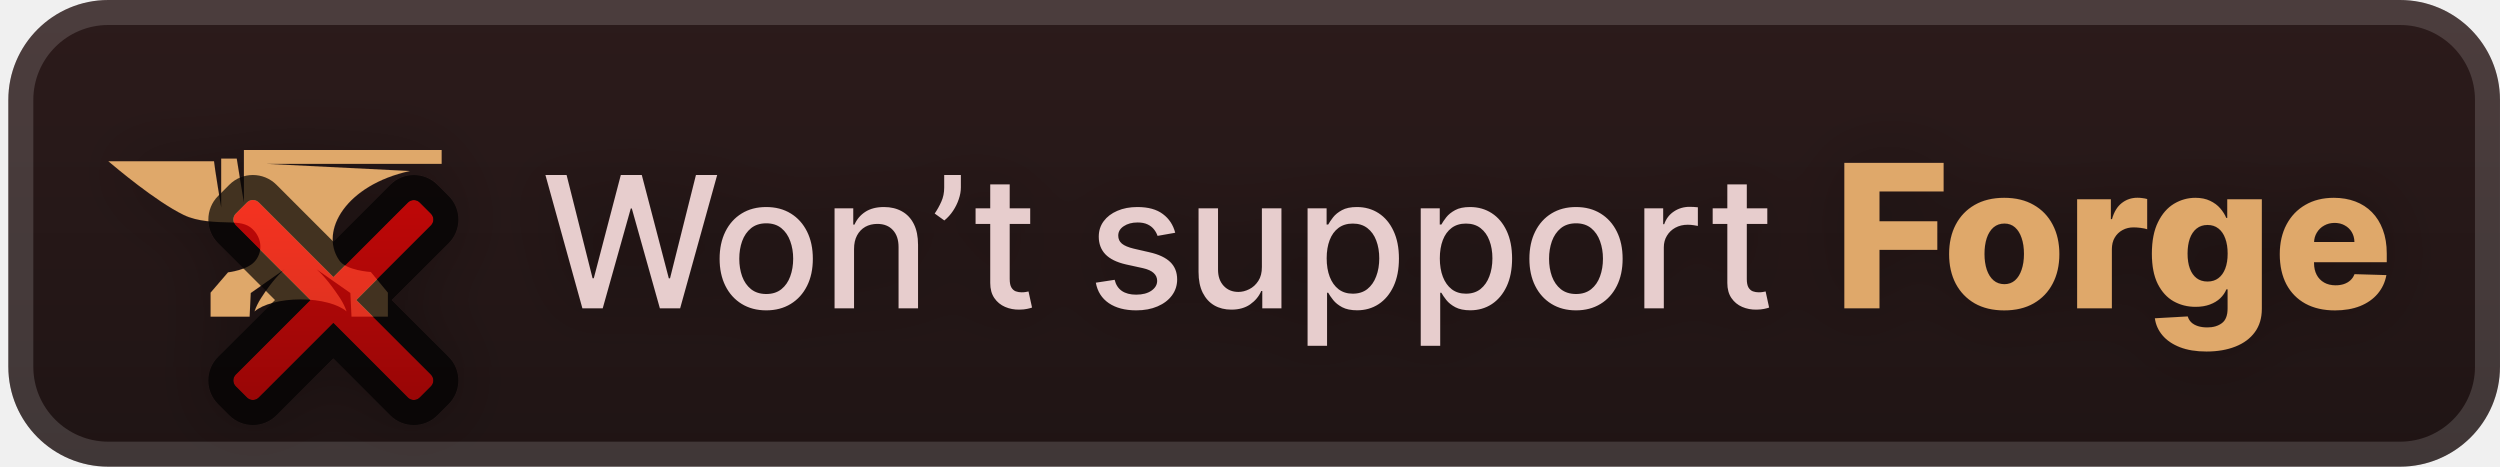
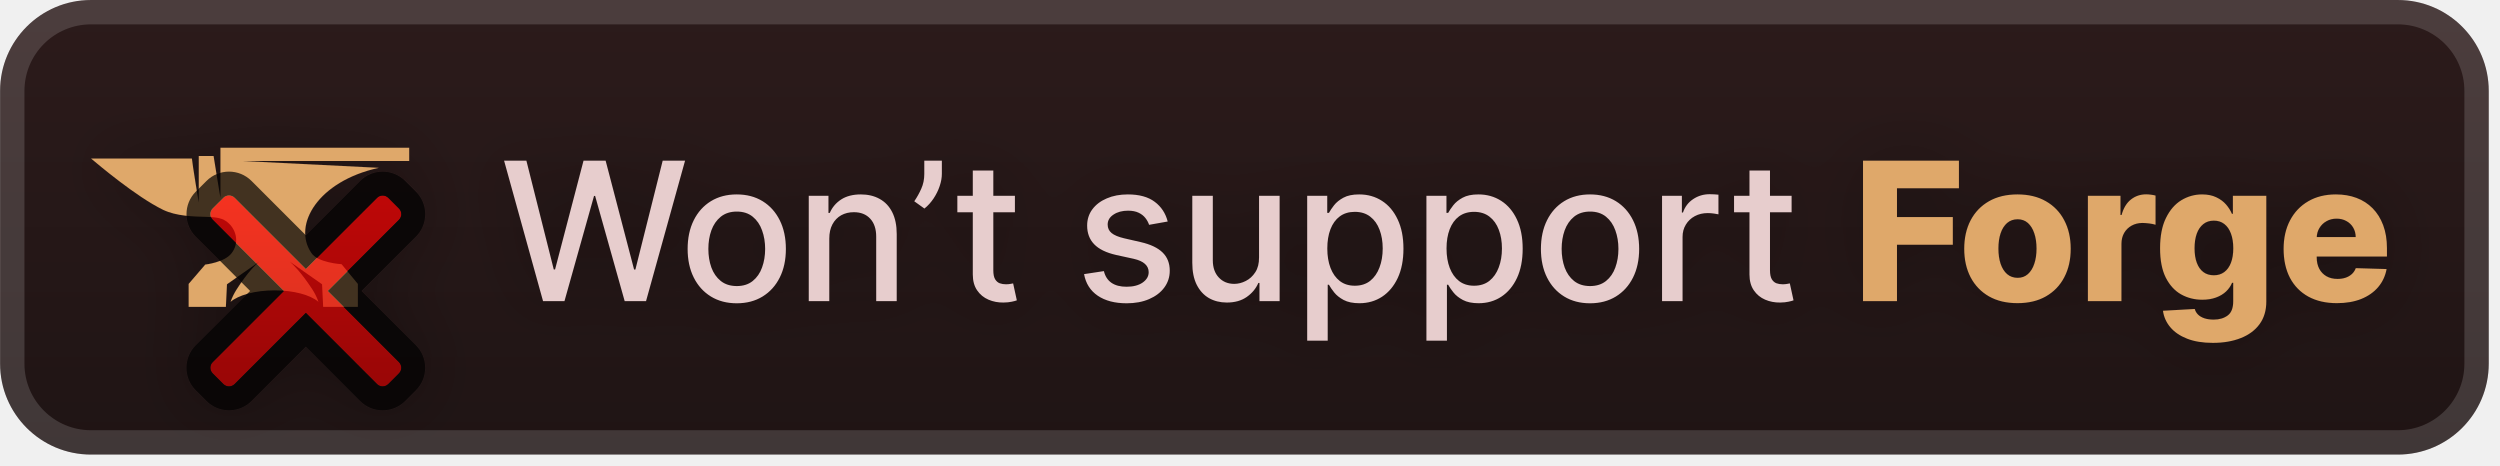
- <svg xmlns="http://www.w3.org/2000/svg" width="150" height="28" viewBox="0 0 150 28" fill="none">
+ <svg xmlns="http://www.w3.org/2000/svg" width="220" height="41" viewBox="0 0 220 41" fill="none">
  <g clip-path="url(#clip0_28_3088)">
-     <rect x="0.499" y="-3.8147e-06" width="149.5" height="28" rx="6" fill="url(#paint0_linear_28_3088)" />
+     <rect x="0.008" y="0.001" width="219.001" height="40.001" rx="8" fill="url(#paint0_linear_28_3088)" />
    <g filter="url(#filter0_d_28_3088)">
-       <path d="M24.59 10.261L15.999 9.833H26.499V9H14.635V10.757V12.153C14.635 12.176 14.294 10.104 14.204 9.518H13.272V11.05V12.446C13.272 12.469 12.863 9.991 12.84 9.676C10.476 9.676 6.499 9.676 6.499 9.676C6.931 10.036 9.317 12.063 11.022 12.896C11.863 13.302 12.908 13.324 13.84 13.347C14.317 13.369 14.794 13.392 15.158 13.752C15.681 14.248 15.794 15.036 15.34 15.622C14.908 16.207 13.681 16.342 13.681 16.342L12.635 17.559V19H14.976L15.044 17.581L17.067 16.162C16.863 16.342 16.363 16.793 15.658 17.896C15.499 18.144 15.363 18.414 15.272 18.685C15.772 18.257 16.817 17.964 18.044 17.964C19.249 17.964 20.294 18.257 20.794 18.685C20.704 18.414 20.567 18.144 20.408 17.896C19.681 16.793 19.204 16.342 18.999 16.162L21.022 17.581L21.09 19H23.272V17.559L22.249 16.32C22.249 16.32 20.726 16.23 20.34 15.599C19.158 13.842 20.772 11.095 24.59 10.261Z" fill="#DFA86A" />
+       <path d="M33.337 14.768L21.309 14.168H36.01V13.002H19.4V15.461V17.416C19.4 17.448 18.922 14.547 18.795 13.727H17.491V15.871V17.826C17.491 17.858 16.918 14.389 16.886 13.948C13.577 13.948 8.008 13.948 8.008 13.948C8.613 14.452 11.954 17.29 14.34 18.457C15.518 19.024 16.982 19.056 18.286 19.088C18.954 19.119 19.622 19.151 20.132 19.655C20.863 20.349 21.023 21.453 20.386 22.272C19.782 23.092 18.063 23.282 18.063 23.282L16.6 24.984V27.002H19.877L19.973 25.016L22.805 23.029C22.518 23.282 21.818 23.912 20.832 25.457C20.609 25.804 20.418 26.183 20.291 26.561C20.991 25.962 22.454 25.552 24.173 25.552C25.859 25.552 27.323 25.962 28.023 26.561C27.896 26.183 27.705 25.804 27.482 25.457C26.464 23.912 25.796 23.282 25.509 23.029L28.341 25.016L28.437 27.002H31.491V24.984L30.059 23.25C30.059 23.25 27.927 23.124 27.387 22.241C25.732 19.781 27.991 15.934 33.337 14.768Z" fill="#DFA86A" />
      <g opacity="0.7">
-         <mask id="path-4-outside-1_28_3088" maskUnits="userSpaceOnUse" x="12" y="10" width="16" height="16" fill="black">
-           <rect fill="white" x="12" y="10" width="16" height="16" />
-           <path fill-rule="evenodd" clip-rule="evenodd" d="M15.527 12.146C15.331 11.951 15.015 11.951 14.819 12.146L14.147 12.819C13.952 13.014 13.952 13.331 14.147 13.526L18.622 18.001L14.146 22.475C13.951 22.67 13.951 22.987 14.146 23.182L14.819 23.854C15.014 24.05 15.331 24.05 15.526 23.854L20.002 19.381L24.475 23.855C24.67 24.05 24.987 24.05 25.182 23.855L25.855 23.182C26.05 22.987 26.05 22.67 25.855 22.475L21.381 18.002L25.856 13.528C26.052 13.333 26.052 13.016 25.856 12.821L25.184 12.149C24.989 11.954 24.672 11.954 24.477 12.149L20.002 16.622L15.527 12.146Z" />
+         <mask id="path-4-outside-1_28_3088" maskUnits="userSpaceOnUse" x="15.511" y="14.202" width="22" height="22" fill="black">
+           <rect fill="white" x="15.511" y="14.202" width="22" height="22" />
+           <path fill-rule="evenodd" clip-rule="evenodd" d="M20.648 17.407C20.375 17.134 19.932 17.134 19.659 17.407L18.717 18.348C18.444 18.622 18.444 19.065 18.717 19.338L24.983 25.604L18.716 31.868C18.443 32.141 18.443 32.584 18.716 32.858L19.658 33.799C19.931 34.072 20.375 34.072 20.648 33.799L26.914 27.535L33.177 33.799C33.451 34.073 33.894 34.073 34.167 33.799L35.108 32.858C35.382 32.584 35.382 32.141 35.108 31.868L28.846 25.605L35.111 19.341C35.385 19.068 35.385 18.625 35.111 18.351L34.17 17.41C33.896 17.137 33.453 17.137 33.179 17.41L26.914 23.673L20.648 17.407Z" />
        </mask>
-         <path fill-rule="evenodd" clip-rule="evenodd" d="M15.527 12.146C15.331 11.951 15.015 11.951 14.819 12.146L14.147 12.819C13.952 13.014 13.952 13.331 14.147 13.526L18.622 18.001L14.146 22.475C13.951 22.67 13.951 22.987 14.146 23.182L14.819 23.854C15.014 24.05 15.331 24.05 15.526 23.854L20.002 19.381L24.475 23.855C24.67 24.05 24.987 24.05 25.182 23.855L25.855 23.182C26.05 22.987 26.05 22.67 25.855 22.475L21.381 18.002L25.856 13.528C26.052 13.333 26.052 13.016 25.856 12.821L25.184 12.149C24.989 11.954 24.672 11.954 24.477 12.149L20.002 16.622L15.527 12.146Z" fill="url(#paint1_linear_28_3088)" />
-         <path d="M14.819 12.146L15.88 13.207L15.88 13.207L14.819 12.146ZM15.527 12.146L14.466 13.207L14.466 13.207L15.527 12.146ZM14.147 12.819L13.086 11.758L13.086 11.758L14.147 12.819ZM14.147 13.526L13.086 14.587L13.086 14.587L14.147 13.526ZM18.622 18.001L19.683 19.062L20.744 18.001L19.683 16.941L18.622 18.001ZM14.146 22.475L13.086 21.414L13.086 21.414L14.146 22.475ZM14.146 23.182L13.086 24.243L13.086 24.243L14.146 23.182ZM14.819 23.854L15.879 22.794L15.879 22.794L14.819 23.854ZM15.526 23.854L14.466 22.794L14.466 22.794L15.526 23.854ZM20.002 19.381L21.062 18.32L20.002 17.259L18.941 18.32L20.002 19.381ZM24.475 23.855L23.414 24.915L23.414 24.915L24.475 23.855ZM25.182 23.855L24.122 22.794L24.122 22.794L25.182 23.855ZM25.855 23.182L24.794 22.122L24.794 22.122L25.855 23.182ZM25.855 22.475L26.915 21.415L26.915 21.415L25.855 22.475ZM21.381 18.002L20.321 16.941L19.26 18.001L20.32 19.062L21.381 18.002ZM25.856 13.528L24.796 12.467L24.796 12.467L25.856 13.528ZM25.856 12.821L24.796 13.882L24.796 13.882L25.856 12.821ZM25.184 12.149L26.244 11.088L26.244 11.088L25.184 12.149ZM24.477 12.149L23.416 11.088L23.416 11.088L24.477 12.149ZM20.002 16.622L18.941 17.683L20.002 18.743L21.062 17.683L20.002 16.622ZM15.88 13.207C15.49 13.598 14.856 13.598 14.466 13.207L16.587 11.086C15.806 10.305 14.54 10.305 13.759 11.086L15.88 13.207ZM15.208 13.879L15.88 13.207L13.759 11.086L13.086 11.758L15.208 13.879ZM15.208 12.465C15.598 12.856 15.598 13.489 15.208 13.879L13.086 11.758C12.306 12.539 12.306 13.806 13.086 14.587L15.208 12.465ZM19.683 16.941L15.208 12.465L13.086 14.587L17.561 19.062L19.683 16.941ZM15.207 23.536L19.683 19.062L17.562 16.94L13.086 21.414L15.207 23.536ZM15.207 22.121C15.598 22.512 15.598 23.145 15.207 23.536L13.086 21.414C12.305 22.195 12.305 23.462 13.086 24.243L15.207 22.121ZM15.879 22.794L15.207 22.121L13.086 24.243L13.758 24.915L15.879 22.794ZM14.466 22.794C14.856 22.403 15.489 22.403 15.879 22.794L13.758 24.915C14.54 25.696 15.806 25.696 16.587 24.915L14.466 22.794ZM18.941 18.32L14.466 22.794L16.587 24.915L21.062 20.442L18.941 18.32ZM25.536 22.794L21.062 18.32L18.941 20.441L23.414 24.915L25.536 22.794ZM24.122 22.794C24.512 22.403 25.145 22.403 25.536 22.794L23.414 24.915C24.195 25.696 25.462 25.696 26.243 24.915L24.122 22.794ZM24.794 22.122L24.122 22.794L26.243 24.915L26.915 24.243L24.794 22.122ZM24.794 23.536C24.403 23.145 24.403 22.512 24.794 22.122L26.915 24.243C27.696 23.462 27.696 22.195 26.915 21.415L24.794 23.536ZM20.32 19.062L24.794 23.536L26.915 21.415L22.442 16.941L20.32 19.062ZM24.796 12.467L20.321 16.941L22.442 19.062L26.917 14.589L24.796 12.467ZM24.796 13.882C24.405 13.491 24.405 12.858 24.796 12.467L26.917 14.589C27.698 13.808 27.698 12.541 26.917 11.76L24.796 13.882ZM24.123 13.21L24.796 13.882L26.917 11.76L26.244 11.088L24.123 13.21ZM25.537 13.21C25.147 13.6 24.514 13.6 24.123 13.21L26.244 11.088C25.463 10.307 24.197 10.307 23.416 11.088L25.537 13.21ZM21.062 17.683L25.537 13.21L23.416 11.088L18.941 15.561L21.062 17.683ZM14.466 13.207L18.941 17.683L21.062 15.561L16.587 11.086L14.466 13.207Z" fill="black" mask="url(#path-4-outside-1_28_3088)" />
+         <path fill-rule="evenodd" clip-rule="evenodd" d="M20.648 17.407C20.375 17.134 19.932 17.134 19.659 17.407L18.717 18.348C18.444 18.622 18.444 19.065 18.717 19.338L24.983 25.604L18.716 31.868C18.443 32.141 18.443 32.584 18.716 32.858L19.658 33.799C19.931 34.072 20.375 34.072 20.648 33.799L26.914 27.535L33.177 33.799C33.451 34.073 33.894 34.073 34.167 33.799L35.108 32.858C35.382 32.584 35.382 32.141 35.108 31.868L28.846 25.605L35.111 19.341C35.385 19.068 35.385 18.625 35.111 18.351L34.17 17.41C33.896 17.137 33.453 17.137 33.179 17.41L26.914 23.673L20.648 17.407Z" fill="url(#paint1_linear_28_3088)" />
+         <path d="M19.658 17.407L18.173 15.922L18.173 15.922L19.658 17.407ZM20.648 17.407L19.163 18.892L19.163 18.892L20.648 17.407ZM18.717 18.348L17.232 16.863L17.232 16.863L18.717 18.348ZM18.717 19.338L17.232 20.823L17.232 20.823L18.717 19.338ZM24.982 25.604L26.467 27.089L27.953 25.605L26.468 24.119L24.982 25.604ZM18.716 31.868L17.232 30.383L17.232 30.383L18.716 31.868ZM18.716 32.858L17.232 34.343L17.232 34.343L18.716 32.858ZM19.658 33.799L21.142 32.314L21.142 32.314L19.658 33.799ZM20.648 33.799L19.163 32.314L19.163 32.314L20.648 33.799ZM26.914 27.535L28.399 26.051L26.914 24.566L25.429 26.05L26.914 27.535ZM33.177 33.799L31.692 35.284L31.692 35.284L33.177 33.799ZM34.167 33.799L35.652 35.284L35.652 35.284L34.167 33.799ZM35.108 32.858L36.593 34.343L36.593 34.343L35.108 32.858ZM35.108 31.868L33.623 33.353L33.623 33.353L35.108 31.868ZM28.845 25.605L27.361 24.119L25.875 25.604L27.36 27.09L28.845 25.605ZM35.111 19.341L33.626 17.856L33.626 17.856L35.111 19.341ZM35.111 18.351L36.596 16.866L36.596 16.866L35.111 18.351ZM34.169 17.41L35.654 15.925L35.654 15.925L34.169 17.41ZM33.179 17.41L31.695 15.925L31.695 15.925L33.179 17.41ZM26.914 23.673L25.429 25.158L26.914 26.643L28.399 25.159L26.914 23.673ZM21.143 18.892C20.597 19.439 19.71 19.439 19.163 18.892L22.133 15.922C21.04 14.829 19.267 14.829 18.173 15.922L21.143 18.892ZM20.202 19.833L21.143 18.892L18.173 15.922L17.232 16.863L20.202 19.833ZM20.202 17.853C20.749 18.4 20.749 19.287 20.202 19.833L17.232 16.863C16.139 17.957 16.139 19.73 17.232 20.823L20.202 17.853ZM26.468 24.119L20.202 17.853L17.232 20.823L23.497 27.089L26.468 24.119ZM20.201 33.353L26.467 27.089L23.498 24.119L17.232 30.383L20.201 33.353ZM20.201 31.372C20.748 31.919 20.748 32.806 20.201 33.353L17.232 30.383C16.138 31.476 16.138 33.249 17.232 34.343L20.201 31.372ZM21.142 32.314L20.201 31.372L17.232 34.343L18.173 35.284L21.142 32.314ZM19.163 32.314C19.71 31.767 20.596 31.767 21.142 32.314L18.173 35.284C19.267 36.377 21.039 36.377 22.133 35.284L19.163 32.314ZM25.429 26.05L19.163 32.314L22.133 35.284L28.398 29.021L25.429 26.05ZM34.662 32.314L28.399 26.051L25.429 29.02L31.692 35.284L34.662 32.314ZM32.682 32.314C33.229 31.767 34.115 31.767 34.662 32.314L31.692 35.284C32.785 36.378 34.559 36.378 35.652 35.284L32.682 32.314ZM33.623 31.373L32.682 32.314L35.652 35.284L36.593 34.343L33.623 31.373ZM33.623 33.353C33.077 32.806 33.077 31.92 33.623 31.373L36.593 34.343C37.687 33.249 37.687 31.476 36.593 30.383L33.623 33.353ZM27.36 27.09L33.623 33.353L36.593 30.383L30.33 24.12L27.36 27.09ZM33.626 17.856L27.361 24.119L30.33 27.09L36.596 20.826L33.626 17.856ZM33.626 19.837C33.079 19.29 33.079 18.403 33.626 17.856L36.596 20.826C37.69 19.733 37.69 17.96 36.596 16.866L33.626 19.837ZM32.685 18.895L33.626 19.837L36.596 16.866L35.654 15.925L32.685 18.895ZM34.664 18.895C34.117 19.442 33.231 19.442 32.685 18.895L35.654 15.925C34.561 14.832 32.788 14.832 31.695 15.925L34.664 18.895ZM28.399 25.159L34.664 18.895L31.695 15.925L25.429 22.188L28.399 25.159ZM19.163 18.892L25.429 25.158L28.399 22.188L22.133 15.922L19.163 18.892Z" fill="black" mask="url(#path-4-outside-1_28_3088)" />
      </g>
    </g>
    <g filter="url(#filter1_d_28_3088)">
-       <path d="M34.944 18.5L32.726 10.5H33.995L35.554 16.695H35.628L37.249 10.5H38.507L40.128 16.699H40.202L41.757 10.5H43.03L40.808 18.5H39.593L37.909 12.508H37.847L36.163 18.5H34.944ZM45.974 18.621C45.411 18.621 44.92 18.492 44.501 18.234C44.082 17.977 43.756 17.616 43.524 17.152C43.293 16.689 43.177 16.147 43.177 15.527C43.177 14.905 43.293 14.361 43.524 13.895C43.756 13.428 44.082 13.066 44.501 12.809C44.92 12.551 45.411 12.422 45.974 12.422C46.536 12.422 47.027 12.551 47.446 12.809C47.866 13.066 48.191 13.428 48.423 13.895C48.655 14.361 48.77 14.905 48.77 15.527C48.77 16.147 48.655 16.689 48.423 17.152C48.191 17.616 47.866 17.977 47.446 18.234C47.027 18.492 46.536 18.621 45.974 18.621ZM45.977 17.641C46.342 17.641 46.644 17.544 46.884 17.352C47.123 17.159 47.3 16.902 47.415 16.582C47.532 16.262 47.591 15.909 47.591 15.523C47.591 15.141 47.532 14.789 47.415 14.469C47.3 14.146 47.123 13.887 46.884 13.691C46.644 13.496 46.342 13.398 45.977 13.398C45.61 13.398 45.306 13.496 45.063 13.691C44.824 13.887 44.645 14.146 44.528 14.469C44.414 14.789 44.356 15.141 44.356 15.523C44.356 15.909 44.414 16.262 44.528 16.582C44.645 16.902 44.824 17.159 45.063 17.352C45.306 17.544 45.61 17.641 45.977 17.641ZM51.242 14.938V18.5H50.074V12.5H51.195V13.477H51.27C51.407 13.159 51.624 12.904 51.918 12.711C52.215 12.518 52.589 12.422 53.039 12.422C53.448 12.422 53.806 12.508 54.113 12.68C54.421 12.849 54.659 13.102 54.828 13.438C54.997 13.773 55.082 14.189 55.082 14.684V18.5H53.914V14.824C53.914 14.389 53.801 14.05 53.574 13.805C53.348 13.557 53.036 13.434 52.641 13.434C52.37 13.434 52.129 13.492 51.918 13.609C51.71 13.727 51.544 13.898 51.422 14.125C51.302 14.349 51.242 14.62 51.242 14.938ZM57.652 10.5V11.25C57.652 11.471 57.611 11.704 57.527 11.949C57.447 12.191 57.332 12.425 57.184 12.648C57.035 12.872 56.861 13.065 56.66 13.227L56.082 12.812C56.236 12.588 56.368 12.35 56.48 12.098C56.595 11.845 56.652 11.566 56.652 11.262V10.5H57.652ZM61.812 12.5V13.438H58.535V12.5H61.812ZM59.414 11.062H60.582V16.738C60.582 16.965 60.616 17.135 60.684 17.25C60.751 17.362 60.839 17.439 60.945 17.48C61.055 17.52 61.173 17.539 61.301 17.539C61.395 17.539 61.477 17.532 61.547 17.52C61.617 17.506 61.672 17.496 61.711 17.488L61.922 18.453C61.854 18.479 61.758 18.505 61.633 18.531C61.508 18.56 61.352 18.576 61.164 18.578C60.857 18.583 60.57 18.529 60.305 18.414C60.039 18.299 59.824 18.122 59.66 17.883C59.496 17.643 59.414 17.342 59.414 16.98V11.062ZM70.512 13.965L69.453 14.152C69.409 14.017 69.338 13.888 69.242 13.766C69.148 13.643 69.021 13.543 68.859 13.465C68.698 13.387 68.496 13.348 68.254 13.348C67.923 13.348 67.647 13.422 67.426 13.57C67.204 13.716 67.094 13.905 67.094 14.137C67.094 14.337 67.168 14.499 67.316 14.621C67.465 14.743 67.704 14.844 68.035 14.922L68.988 15.141C69.54 15.268 69.952 15.465 70.223 15.73C70.493 15.996 70.629 16.341 70.629 16.766C70.629 17.125 70.525 17.445 70.316 17.727C70.111 18.005 69.823 18.224 69.453 18.383C69.086 18.542 68.66 18.621 68.176 18.621C67.504 18.621 66.956 18.478 66.531 18.191C66.107 17.902 65.846 17.492 65.75 16.961L66.879 16.789C66.949 17.083 67.094 17.306 67.312 17.457C67.531 17.605 67.816 17.68 68.168 17.68C68.551 17.68 68.857 17.6 69.086 17.441C69.315 17.28 69.43 17.083 69.43 16.852C69.43 16.664 69.359 16.506 69.219 16.379C69.081 16.251 68.868 16.155 68.582 16.09L67.566 15.867C67.007 15.74 66.592 15.537 66.324 15.258C66.059 14.979 65.926 14.626 65.926 14.199C65.926 13.845 66.025 13.535 66.223 13.27C66.421 13.004 66.694 12.797 67.043 12.648C67.392 12.497 67.792 12.422 68.242 12.422C68.891 12.422 69.401 12.562 69.773 12.844C70.146 13.122 70.392 13.496 70.512 13.965ZM75.714 16.012V12.5H76.886V18.5H75.737V17.461H75.675C75.537 17.781 75.315 18.048 75.011 18.262C74.709 18.473 74.332 18.578 73.882 18.578C73.496 18.578 73.155 18.494 72.858 18.324C72.564 18.152 72.332 17.898 72.163 17.562C71.996 17.227 71.913 16.811 71.913 16.316V12.5H73.081V16.176C73.081 16.585 73.194 16.91 73.421 17.152C73.647 17.395 73.942 17.516 74.304 17.516C74.522 17.516 74.74 17.461 74.956 17.352C75.175 17.242 75.356 17.077 75.499 16.855C75.645 16.634 75.716 16.353 75.714 16.012ZM78.455 20.75V12.5H79.596V13.473H79.693C79.761 13.348 79.859 13.203 79.986 13.039C80.114 12.875 80.291 12.732 80.518 12.609C80.744 12.484 81.044 12.422 81.416 12.422C81.9 12.422 82.333 12.544 82.713 12.789C83.093 13.034 83.391 13.387 83.607 13.848C83.826 14.309 83.936 14.863 83.936 15.512C83.936 16.16 83.828 16.716 83.611 17.18C83.395 17.641 83.098 17.996 82.721 18.246C82.343 18.494 81.912 18.617 81.428 18.617C81.063 18.617 80.765 18.556 80.533 18.434C80.304 18.311 80.124 18.168 79.994 18.004C79.864 17.84 79.764 17.694 79.693 17.566H79.623V20.75H78.455ZM79.6 15.5C79.6 15.922 79.661 16.292 79.783 16.609C79.906 16.927 80.083 17.176 80.314 17.355C80.546 17.532 80.83 17.621 81.166 17.621C81.515 17.621 81.807 17.529 82.041 17.344C82.275 17.156 82.453 16.902 82.572 16.582C82.695 16.262 82.756 15.901 82.756 15.5C82.756 15.104 82.696 14.749 82.576 14.434C82.459 14.118 82.282 13.87 82.045 13.688C81.811 13.505 81.518 13.414 81.166 13.414C80.828 13.414 80.541 13.501 80.307 13.676C80.075 13.85 79.899 14.094 79.779 14.406C79.659 14.719 79.6 15.083 79.6 15.5ZM85.244 20.75V12.5H86.385V13.473H86.482C86.55 13.348 86.648 13.203 86.775 13.039C86.903 12.875 87.08 12.732 87.307 12.609C87.533 12.484 87.833 12.422 88.205 12.422C88.689 12.422 89.122 12.544 89.502 12.789C89.882 13.034 90.18 13.387 90.397 13.848C90.615 14.309 90.725 14.863 90.725 15.512C90.725 16.16 90.617 16.716 90.4 17.18C90.184 17.641 89.887 17.996 89.51 18.246C89.132 18.494 88.701 18.617 88.217 18.617C87.852 18.617 87.554 18.556 87.322 18.434C87.093 18.311 86.913 18.168 86.783 18.004C86.653 17.84 86.553 17.694 86.482 17.566H86.412V20.75H85.244ZM86.389 15.5C86.389 15.922 86.45 16.292 86.572 16.609C86.695 16.927 86.872 17.176 87.103 17.355C87.335 17.532 87.619 17.621 87.955 17.621C88.304 17.621 88.596 17.529 88.83 17.344C89.064 17.156 89.242 16.902 89.361 16.582C89.484 16.262 89.545 15.901 89.545 15.5C89.545 15.104 89.485 14.749 89.365 14.434C89.248 14.118 89.071 13.87 88.834 13.688C88.6 13.505 88.307 13.414 87.955 13.414C87.617 13.414 87.33 13.501 87.096 13.676C86.864 13.85 86.688 14.094 86.568 14.406C86.449 14.719 86.389 15.083 86.389 15.5ZM94.561 18.621C93.998 18.621 93.507 18.492 93.088 18.234C92.669 17.977 92.343 17.616 92.111 17.152C91.879 16.689 91.764 16.147 91.764 15.527C91.764 14.905 91.879 14.361 92.111 13.895C92.343 13.428 92.669 13.066 93.088 12.809C93.507 12.551 93.998 12.422 94.561 12.422C95.123 12.422 95.614 12.551 96.033 12.809C96.453 13.066 96.778 13.428 97.01 13.895C97.242 14.361 97.357 14.905 97.357 15.527C97.357 16.147 97.242 16.689 97.01 17.152C96.778 17.616 96.453 17.977 96.033 18.234C95.614 18.492 95.123 18.621 94.561 18.621ZM94.564 17.641C94.929 17.641 95.231 17.544 95.471 17.352C95.71 17.159 95.887 16.902 96.002 16.582C96.119 16.262 96.178 15.909 96.178 15.523C96.178 15.141 96.119 14.789 96.002 14.469C95.887 14.146 95.71 13.887 95.471 13.691C95.231 13.496 94.929 13.398 94.564 13.398C94.197 13.398 93.893 13.496 93.65 13.691C93.411 13.887 93.232 14.146 93.115 14.469C93.001 14.789 92.943 15.141 92.943 15.523C92.943 15.909 93.001 16.262 93.115 16.582C93.232 16.902 93.411 17.159 93.65 17.352C93.893 17.544 94.197 17.641 94.564 17.641ZM98.661 18.5V12.5H99.79V13.453H99.853C99.962 13.13 100.155 12.876 100.431 12.691C100.709 12.504 101.024 12.41 101.376 12.41C101.449 12.41 101.535 12.413 101.634 12.418C101.735 12.423 101.815 12.43 101.872 12.438V13.555C101.825 13.542 101.742 13.527 101.622 13.512C101.502 13.493 101.382 13.484 101.263 13.484C100.987 13.484 100.741 13.543 100.524 13.66C100.311 13.775 100.142 13.935 100.017 14.141C99.892 14.344 99.829 14.575 99.829 14.836V18.5H98.661ZM106.038 12.5V13.438H102.761V12.5H106.038ZM103.64 11.062H104.808V16.738C104.808 16.965 104.841 17.135 104.909 17.25C104.977 17.362 105.064 17.439 105.171 17.48C105.28 17.52 105.399 17.539 105.526 17.539C105.62 17.539 105.702 17.532 105.772 17.52C105.843 17.506 105.897 17.496 105.937 17.488L106.147 18.453C106.08 18.479 105.983 18.505 105.858 18.531C105.733 18.56 105.577 18.576 105.39 18.578C105.082 18.583 104.796 18.529 104.53 18.414C104.265 18.299 104.05 18.122 103.886 17.883C103.722 17.643 103.64 17.342 103.64 16.98V11.062Z" fill="#E7CDCD" />
-       <path d="M110.66 18.5V9.773H116.617V11.486H112.769V13.276H116.238V14.993H112.769V18.5H110.66ZM120.254 18.624C119.566 18.624 118.976 18.483 118.481 18.202C117.99 17.918 117.611 17.523 117.343 17.017C117.079 16.509 116.947 15.919 116.947 15.249C116.947 14.575 117.079 13.986 117.343 13.48C117.611 12.972 117.99 12.577 118.481 12.295C118.976 12.011 119.566 11.869 120.254 11.869C120.941 11.869 121.531 12.011 122.022 12.295C122.517 12.577 122.896 12.972 123.16 13.48C123.427 13.986 123.561 14.575 123.561 15.249C123.561 15.919 123.427 16.509 123.16 17.017C122.896 17.523 122.517 17.918 122.022 18.202C121.531 18.483 120.941 18.624 120.254 18.624ZM120.267 17.051C120.517 17.051 120.728 16.974 120.902 16.821C121.075 16.668 121.207 16.454 121.298 16.182C121.392 15.909 121.439 15.594 121.439 15.236C121.439 14.872 121.392 14.554 121.298 14.281C121.207 14.008 121.075 13.795 120.902 13.642C120.728 13.489 120.517 13.412 120.267 13.412C120.008 13.412 119.79 13.489 119.611 13.642C119.434 13.795 119.299 14.008 119.206 14.281C119.115 14.554 119.069 14.872 119.069 15.236C119.069 15.594 119.115 15.909 119.206 16.182C119.299 16.454 119.434 16.668 119.611 16.821C119.79 16.974 120.008 17.051 120.267 17.051ZM124.628 18.5V11.954H126.652V13.148H126.721C126.84 12.716 127.035 12.395 127.304 12.185C127.574 11.972 127.888 11.865 128.246 11.865C128.343 11.865 128.442 11.872 128.544 11.886C128.647 11.898 128.742 11.916 128.83 11.942V13.753C128.731 13.719 128.6 13.692 128.438 13.672C128.279 13.652 128.137 13.642 128.012 13.642C127.765 13.642 127.542 13.697 127.343 13.808C127.147 13.916 126.992 14.068 126.878 14.264C126.767 14.457 126.712 14.685 126.712 14.946V18.5H124.628ZM132.39 21.091C131.768 21.091 131.236 21.004 130.792 20.831C130.349 20.658 130.001 20.42 129.748 20.119C129.495 19.818 129.343 19.477 129.292 19.097L131.265 18.986C131.302 19.119 131.37 19.236 131.47 19.335C131.572 19.435 131.704 19.511 131.866 19.565C132.031 19.619 132.224 19.646 132.446 19.646C132.795 19.646 133.084 19.561 133.311 19.391C133.541 19.223 133.656 18.929 133.656 18.509V17.358H133.584C133.501 17.56 133.376 17.74 133.209 17.899C133.041 18.058 132.832 18.183 132.582 18.274C132.335 18.365 132.051 18.41 131.73 18.41C131.253 18.41 130.815 18.3 130.417 18.078C130.022 17.854 129.706 17.507 129.467 17.038C129.231 16.567 129.113 15.96 129.113 15.219C129.113 14.454 129.236 13.825 129.48 13.331C129.724 12.834 130.044 12.466 130.439 12.227C130.836 11.989 131.264 11.869 131.721 11.869C132.065 11.869 132.359 11.929 132.603 12.048C132.851 12.165 133.054 12.315 133.213 12.5C133.372 12.685 133.493 12.876 133.575 13.075H133.635V11.954H135.71V18.526C135.71 19.079 135.571 19.547 135.292 19.927C135.014 20.308 134.625 20.597 134.125 20.793C133.625 20.991 133.047 21.091 132.39 21.091ZM132.454 16.893C132.707 16.893 132.923 16.827 133.102 16.693C133.281 16.56 133.419 16.368 133.515 16.118C133.612 15.868 133.66 15.568 133.66 15.219C133.66 14.864 133.612 14.558 133.515 14.303C133.422 14.044 133.284 13.845 133.102 13.706C132.923 13.567 132.707 13.497 132.454 13.497C132.196 13.497 131.977 13.568 131.798 13.71C131.619 13.852 131.483 14.053 131.389 14.311C131.298 14.567 131.253 14.869 131.253 15.219C131.253 15.568 131.299 15.868 131.393 16.118C131.487 16.368 131.622 16.56 131.798 16.693C131.977 16.827 132.196 16.893 132.454 16.893ZM140.098 18.624C139.413 18.624 138.823 18.489 138.325 18.219C137.831 17.946 137.45 17.558 137.183 17.055C136.919 16.55 136.787 15.949 136.787 15.253C136.787 14.577 136.921 13.986 137.188 13.48C137.455 12.972 137.831 12.577 138.317 12.295C138.803 12.011 139.375 11.869 140.034 11.869C140.5 11.869 140.926 11.942 141.313 12.087C141.699 12.232 142.033 12.446 142.314 12.73C142.595 13.014 142.814 13.365 142.97 13.783C143.126 14.197 143.205 14.673 143.205 15.21V15.73H137.516V14.52H141.266C141.263 14.298 141.21 14.101 141.108 13.928C141.006 13.754 140.865 13.619 140.686 13.523C140.51 13.423 140.307 13.374 140.077 13.374C139.844 13.374 139.635 13.426 139.45 13.531C139.266 13.633 139.119 13.774 139.011 13.953C138.903 14.129 138.847 14.329 138.841 14.554V15.786C138.841 16.053 138.894 16.287 138.999 16.489C139.104 16.688 139.253 16.842 139.446 16.953C139.639 17.064 139.869 17.119 140.136 17.119C140.321 17.119 140.489 17.094 140.639 17.043C140.79 16.991 140.919 16.916 141.027 16.817C141.135 16.717 141.216 16.595 141.27 16.45L143.183 16.506C143.104 16.935 142.929 17.308 142.659 17.626C142.392 17.942 142.041 18.188 141.607 18.364C141.172 18.537 140.669 18.624 140.098 18.624Z" fill="#DFA86A" />
+       <path d="M47.789 26.502L44.36 14.139H46.322L48.731 23.713H48.845L51.351 14.139H53.295L55.8 23.719H55.915L58.317 14.139H60.285L56.85 26.502H54.973L52.371 17.241H52.274L49.672 26.502H47.789ZM64.834 26.689C63.965 26.689 63.206 26.49 62.558 26.092C61.91 25.693 61.407 25.136 61.049 24.419C60.691 23.703 60.512 22.866 60.512 21.908C60.512 20.946 60.691 20.105 61.049 19.385C61.407 18.664 61.91 18.105 62.558 17.706C63.206 17.308 63.965 17.109 64.834 17.109C65.704 17.109 66.462 17.308 67.11 17.706C67.758 18.105 68.261 18.664 68.619 19.385C68.978 20.105 69.157 20.946 69.157 21.908C69.157 22.866 68.978 23.703 68.619 24.419C68.261 25.136 67.758 25.693 67.11 26.092C66.462 26.49 65.704 26.689 64.834 26.689ZM64.84 25.174C65.404 25.174 65.871 25.025 66.241 24.727C66.611 24.429 66.885 24.033 67.062 23.538C67.243 23.043 67.333 22.498 67.333 21.902C67.333 21.31 67.243 20.767 67.062 20.272C66.885 19.773 66.611 19.372 66.241 19.071C65.871 18.769 65.404 18.618 64.84 18.618C64.273 18.618 63.802 18.769 63.428 19.071C63.057 19.372 62.782 19.773 62.6 20.272C62.423 20.767 62.335 21.31 62.335 21.902C62.335 22.498 62.423 23.043 62.6 23.538C62.782 24.033 63.057 24.429 63.428 24.727C63.802 25.025 64.273 25.174 64.84 25.174ZM72.977 20.996V26.502H71.171V17.229H72.904V18.739H73.019C73.232 18.248 73.566 17.853 74.021 17.555C74.48 17.258 75.057 17.109 75.754 17.109C76.385 17.109 76.939 17.241 77.414 17.507C77.888 17.769 78.257 18.159 78.518 18.678C78.78 19.197 78.911 19.839 78.911 20.604V26.502H77.106V20.821C77.106 20.149 76.931 19.624 76.581 19.246C76.23 18.863 75.749 18.672 75.138 18.672C74.719 18.672 74.347 18.763 74.021 18.944C73.699 19.125 73.443 19.391 73.254 19.741C73.069 20.087 72.977 20.505 72.977 20.996ZM82.883 14.139V15.298C82.883 15.64 82.819 16 82.69 16.378C82.565 16.753 82.388 17.113 82.159 17.459C81.929 17.805 81.66 18.103 81.35 18.352L80.456 17.712C80.694 17.366 80.899 16.998 81.072 16.608C81.249 16.217 81.338 15.787 81.338 15.316V14.139H82.883ZM89.312 17.229V18.678H84.247V17.229H89.312ZM85.606 15.008H87.411V23.779C87.411 24.13 87.463 24.393 87.568 24.57C87.672 24.743 87.807 24.862 87.972 24.927C88.141 24.987 88.324 25.017 88.522 25.017C88.666 25.017 88.793 25.007 88.902 24.987C89.011 24.967 89.095 24.951 89.155 24.939L89.481 26.43C89.377 26.47 89.228 26.51 89.035 26.55C88.841 26.595 88.6 26.619 88.31 26.623C87.835 26.631 87.393 26.546 86.982 26.369C86.572 26.192 86.24 25.919 85.986 25.548C85.733 25.178 85.606 24.713 85.606 24.154V15.008ZM102.757 19.493L101.121 19.783C101.052 19.574 100.944 19.375 100.795 19.185C100.65 18.996 100.453 18.841 100.203 18.721C99.954 18.6 99.642 18.539 99.267 18.539C98.756 18.539 98.33 18.654 97.987 18.884C97.645 19.109 97.474 19.401 97.474 19.759C97.474 20.069 97.589 20.318 97.818 20.507C98.048 20.697 98.418 20.852 98.929 20.972L100.402 21.31C101.255 21.508 101.891 21.811 102.31 22.222C102.728 22.632 102.938 23.166 102.938 23.822C102.938 24.377 102.777 24.872 102.455 25.307C102.137 25.737 101.692 26.076 101.121 26.321C100.553 26.567 99.895 26.689 99.147 26.689C98.108 26.689 97.261 26.468 96.605 26.025C95.949 25.578 95.546 24.945 95.398 24.123L97.142 23.858C97.251 24.313 97.474 24.657 97.812 24.89C98.15 25.12 98.591 25.234 99.135 25.234C99.726 25.234 100.199 25.112 100.553 24.866C100.907 24.617 101.084 24.313 101.084 23.954C101.084 23.665 100.976 23.421 100.758 23.224C100.545 23.027 100.217 22.878 99.774 22.777L98.205 22.433C97.34 22.236 96.7 21.922 96.285 21.491C95.874 21.061 95.669 20.515 95.669 19.855C95.669 19.308 95.822 18.829 96.128 18.419C96.434 18.008 96.856 17.688 97.396 17.459C97.935 17.225 98.553 17.109 99.249 17.109C100.251 17.109 101.04 17.326 101.616 17.761C102.191 18.191 102.572 18.769 102.757 19.493ZM110.796 22.657V17.229H112.607V26.502H110.833V24.896H110.736C110.523 25.391 110.181 25.804 109.71 26.134C109.243 26.46 108.661 26.623 107.965 26.623C107.369 26.623 106.842 26.492 106.383 26.23C105.929 25.965 105.57 25.572 105.309 25.053C105.051 24.534 104.922 23.892 104.922 23.127V17.229H106.727V22.91C106.727 23.542 106.903 24.045 107.253 24.419C107.603 24.794 108.058 24.981 108.617 24.981C108.955 24.981 109.291 24.896 109.625 24.727C109.963 24.558 110.243 24.303 110.464 23.96C110.69 23.619 110.8 23.184 110.796 22.657ZM115.033 29.979V17.229H116.796V18.733H116.946C117.051 18.539 117.202 18.316 117.399 18.062C117.596 17.809 117.87 17.588 118.22 17.398C118.57 17.205 119.033 17.109 119.609 17.109C120.357 17.109 121.025 17.298 121.613 17.676C122.201 18.054 122.661 18.6 122.995 19.312C123.334 20.024 123.503 20.882 123.503 21.884C123.503 22.886 123.336 23.745 123.001 24.462C122.667 25.174 122.209 25.723 121.625 26.11C121.041 26.492 120.375 26.683 119.627 26.683C119.063 26.683 118.603 26.589 118.244 26.399C117.89 26.21 117.613 25.989 117.411 25.735C117.21 25.482 117.055 25.256 116.946 25.059H116.838V29.979H115.033ZM116.802 21.866C116.802 22.518 116.896 23.089 117.085 23.58C117.274 24.071 117.548 24.456 117.906 24.733C118.265 25.007 118.703 25.144 119.222 25.144C119.762 25.144 120.212 25.001 120.575 24.715C120.937 24.425 121.211 24.033 121.396 23.538C121.585 23.043 121.679 22.485 121.679 21.866C121.679 21.254 121.587 20.705 121.402 20.218C121.221 19.731 120.947 19.346 120.581 19.065C120.218 18.783 119.766 18.642 119.222 18.642C118.699 18.642 118.256 18.777 117.894 19.047C117.536 19.316 117.264 19.692 117.079 20.175C116.894 20.658 116.802 21.222 116.802 21.866ZM125.525 29.979V17.229H127.288V18.733H127.439C127.543 18.539 127.694 18.316 127.891 18.062C128.089 17.809 128.362 17.588 128.712 17.398C129.063 17.205 129.525 17.109 130.101 17.109C130.849 17.109 131.518 17.298 132.105 17.676C132.693 18.054 133.154 18.6 133.488 19.312C133.826 20.024 133.995 20.882 133.995 21.884C133.995 22.886 133.828 23.745 133.494 24.462C133.16 25.174 132.701 25.723 132.117 26.11C131.534 26.492 130.868 26.683 130.119 26.683C129.556 26.683 129.095 26.589 128.737 26.399C128.382 26.21 128.105 25.989 127.903 25.735C127.702 25.482 127.547 25.256 127.439 25.059H127.33V29.979H125.525ZM127.294 21.866C127.294 22.518 127.388 23.089 127.577 23.58C127.767 24.071 128.04 24.456 128.399 24.733C128.757 25.007 129.195 25.144 129.715 25.144C130.254 25.144 130.705 25.001 131.067 24.715C131.429 24.425 131.703 24.033 131.888 23.538C132.077 23.043 132.172 22.485 132.172 21.866C132.172 21.254 132.079 20.705 131.894 20.218C131.713 19.731 131.439 19.346 131.073 19.065C130.711 18.783 130.258 18.642 129.715 18.642C129.191 18.642 128.749 18.777 128.386 19.047C128.028 19.316 127.757 19.692 127.571 20.175C127.386 20.658 127.294 21.222 127.294 21.866ZM139.923 26.689C139.054 26.689 138.295 26.49 137.647 26.092C136.999 25.693 136.496 25.136 136.138 24.419C135.78 23.703 135.601 22.866 135.601 21.908C135.601 20.946 135.78 20.105 136.138 19.385C136.496 18.664 136.999 18.105 137.647 17.706C138.295 17.308 139.054 17.109 139.923 17.109C140.792 17.109 141.551 17.308 142.199 17.706C142.847 18.105 143.35 18.664 143.708 19.385C144.066 20.105 144.245 20.946 144.245 21.908C144.245 22.866 144.066 23.703 143.708 24.419C143.35 25.136 142.847 25.693 142.199 26.092C141.551 26.49 140.792 26.689 139.923 26.689ZM139.929 25.174C140.492 25.174 140.959 25.025 141.33 24.727C141.7 24.429 141.974 24.033 142.151 23.538C142.332 23.043 142.422 22.498 142.422 21.902C142.422 21.31 142.332 20.767 142.151 20.272C141.974 19.773 141.7 19.372 141.33 19.071C140.959 18.769 140.492 18.618 139.929 18.618C139.362 18.618 138.891 18.769 138.516 19.071C138.146 19.372 137.87 19.773 137.689 20.272C137.512 20.767 137.424 21.31 137.424 21.902C137.424 22.498 137.512 23.043 137.689 23.538C137.87 24.033 138.146 24.429 138.516 24.727C138.891 25.025 139.362 25.174 139.929 25.174ZM146.26 26.502V17.229H148.005V18.702H148.102C148.271 18.203 148.568 17.811 148.995 17.525C149.426 17.235 149.913 17.09 150.456 17.09C150.569 17.09 150.701 17.095 150.854 17.103C151.011 17.111 151.134 17.121 151.223 17.133V18.859C151.15 18.839 151.021 18.817 150.836 18.793C150.651 18.765 150.466 18.751 150.281 18.751C149.854 18.751 149.474 18.841 149.14 19.022C148.81 19.199 148.548 19.447 148.355 19.765C148.162 20.079 148.065 20.437 148.065 20.84V26.502H146.26ZM157.661 17.229V18.678H152.596V17.229H157.661ZM153.954 15.008H155.759V23.779C155.759 24.13 155.812 24.393 155.916 24.57C156.021 24.743 156.156 24.862 156.321 24.927C156.49 24.987 156.673 25.017 156.87 25.017C157.015 25.017 157.142 25.007 157.25 24.987C157.359 24.967 157.444 24.951 157.504 24.939L157.83 26.43C157.725 26.47 157.576 26.51 157.383 26.55C157.19 26.595 156.949 26.619 156.659 26.623C156.184 26.631 155.741 26.546 155.331 26.369C154.92 26.192 154.588 25.919 154.335 25.548C154.081 25.178 153.954 24.713 153.954 24.154V15.008Z" fill="#E7CDCD" />
+       <path d="M163.945 26.502V14.139H172.385V16.565H166.934V19.101H171.848V21.534H166.934V26.502H163.945ZM177.538 26.677C176.564 26.677 175.727 26.478 175.026 26.079C174.33 25.677 173.793 25.118 173.414 24.401C173.04 23.681 172.853 22.846 172.853 21.896C172.853 20.942 173.04 20.107 173.414 19.391C173.793 18.67 174.33 18.111 175.026 17.712C175.727 17.31 176.564 17.109 177.538 17.109C178.512 17.109 179.347 17.31 180.043 17.712C180.743 18.111 181.281 18.67 181.655 19.391C182.033 20.107 182.222 20.942 182.222 21.896C182.222 22.846 182.033 23.681 181.655 24.401C181.281 25.118 180.743 25.677 180.043 26.079C179.347 26.478 178.512 26.677 177.538 26.677ZM177.556 24.45C177.91 24.45 178.21 24.341 178.455 24.123C178.701 23.906 178.888 23.604 179.017 23.218C179.149 22.832 179.216 22.385 179.216 21.878C179.216 21.363 179.149 20.912 179.017 20.526C178.888 20.139 178.701 19.837 178.455 19.62C178.21 19.403 177.91 19.294 177.556 19.294C177.19 19.294 176.88 19.403 176.626 19.62C176.377 19.837 176.185 20.139 176.053 20.526C175.924 20.912 175.859 21.363 175.859 21.878C175.859 22.385 175.924 22.832 176.053 23.218C176.185 23.604 176.377 23.906 176.626 24.123C176.88 24.341 177.19 24.45 177.556 24.45ZM183.735 26.502V17.229H186.602V18.92H186.699C186.868 18.308 187.143 17.853 187.526 17.555C187.908 17.253 188.353 17.103 188.86 17.103C188.997 17.103 189.138 17.113 189.282 17.133C189.427 17.149 189.562 17.175 189.687 17.211V19.777C189.546 19.729 189.361 19.69 189.132 19.662C188.906 19.634 188.705 19.62 188.528 19.62C188.178 19.62 187.862 19.698 187.58 19.855C187.302 20.008 187.083 20.224 186.922 20.501C186.765 20.775 186.687 21.097 186.687 21.467V26.502H183.735ZM194.731 30.172C193.849 30.172 193.095 30.05 192.467 29.804C191.839 29.559 191.346 29.223 190.988 28.796C190.63 28.369 190.414 27.887 190.342 27.347L193.137 27.19C193.189 27.38 193.286 27.544 193.427 27.685C193.572 27.826 193.759 27.935 193.988 28.011C194.222 28.088 194.495 28.126 194.809 28.126C195.304 28.126 195.713 28.005 196.035 27.764C196.361 27.526 196.524 27.11 196.524 26.514V24.884H196.421C196.304 25.17 196.127 25.425 195.89 25.651C195.652 25.876 195.357 26.053 195.002 26.182C194.652 26.311 194.25 26.375 193.795 26.375C193.119 26.375 192.499 26.218 191.936 25.904C191.376 25.587 190.928 25.096 190.589 24.431C190.255 23.763 190.088 22.904 190.088 21.854C190.088 20.771 190.261 19.88 190.608 19.179C190.954 18.475 191.406 17.954 191.966 17.616C192.529 17.278 193.135 17.109 193.783 17.109C194.27 17.109 194.687 17.193 195.033 17.362C195.383 17.527 195.671 17.741 195.896 18.002C196.121 18.264 196.292 18.535 196.409 18.817H196.494V17.229H199.434V26.538C199.434 27.323 199.236 27.985 198.842 28.524C198.448 29.064 197.896 29.472 197.188 29.75C196.48 30.032 195.661 30.172 194.731 30.172ZM194.821 24.226C195.18 24.226 195.485 24.132 195.739 23.942C195.993 23.753 196.188 23.482 196.325 23.127C196.461 22.773 196.53 22.349 196.53 21.854C196.53 21.351 196.461 20.918 196.325 20.556C196.192 20.189 195.997 19.908 195.739 19.71C195.485 19.513 195.18 19.415 194.821 19.415C194.455 19.415 194.145 19.515 193.892 19.717C193.638 19.918 193.445 20.202 193.312 20.568C193.183 20.93 193.119 21.359 193.119 21.854C193.119 22.349 193.185 22.773 193.318 23.127C193.451 23.482 193.642 23.753 193.892 23.942C194.145 24.132 194.455 24.226 194.821 24.226ZM205.65 26.677C204.68 26.677 203.843 26.486 203.139 26.104C202.438 25.717 201.899 25.168 201.521 24.456C201.147 23.739 200.959 22.888 200.959 21.902C200.959 20.944 201.149 20.107 201.527 19.391C201.905 18.67 202.438 18.111 203.127 17.712C203.815 17.31 204.626 17.109 205.56 17.109C206.22 17.109 206.823 17.211 207.371 17.416C207.918 17.622 208.391 17.926 208.789 18.328C209.188 18.731 209.498 19.228 209.719 19.819C209.94 20.407 210.051 21.081 210.051 21.842V22.578H201.992V20.864H207.304C207.3 20.55 207.226 20.27 207.081 20.024C206.936 19.779 206.737 19.588 206.483 19.451C206.234 19.31 205.946 19.24 205.62 19.24C205.29 19.24 204.994 19.314 204.732 19.463C204.471 19.608 204.264 19.807 204.111 20.061C203.958 20.31 203.877 20.594 203.869 20.912V22.657C203.869 23.035 203.944 23.367 204.093 23.653C204.241 23.934 204.453 24.154 204.726 24.311C205 24.468 205.326 24.546 205.704 24.546C205.966 24.546 206.203 24.51 206.417 24.438C206.63 24.365 206.813 24.258 206.966 24.117C207.119 23.977 207.234 23.804 207.31 23.598L210.021 23.677C209.908 24.285 209.661 24.814 209.278 25.265C208.9 25.711 208.403 26.059 207.787 26.309C207.171 26.554 206.459 26.677 205.65 26.677Z" fill="#DFA86A" />
    </g>
  </g>
-   <rect x="1.249" y="0.75" width="148" height="26.5" rx="5.25" stroke="white" stroke-opacity="0.15" stroke-width="1.5" />
+   <rect x="1.08" y="1.073" width="216.858" height="37.858" rx="6.929" stroke="white" stroke-opacity="0.15" stroke-width="2.143" />
  <defs>
-     <filter id="filter0_d_28_3088" x="2.499" y="-3.8147e-06" width="29.004" height="29.501" filterUnits="userSpaceOnUse" color-interpolation-filters="sRGB">
+     <filter id="filter0_d_28_3088" x="2.408" y="0.401" width="40.608" height="41.303" filterUnits="userSpaceOnUse" color-interpolation-filters="sRGB">
      <feFlood flood-opacity="0" result="BackgroundImageFix" />
      <feColorMatrix in="SourceAlpha" type="matrix" values="0 0 0 0 0 0 0 0 0 0 0 0 0 0 0 0 0 0 127 0" result="hardAlpha" />
      <feOffset />
-       <feGaussianBlur stdDeviation="2" />
+       <feGaussianBlur stdDeviation="2.8" />
      <feComposite in2="hardAlpha" operator="out" />
      <feColorMatrix type="matrix" values="0 0 0 0 0 0 0 0 0 0 0 0 0 0 0 0 0 0 0.25 0" />
      <feBlend mode="normal" in2="BackgroundImageFix" result="effect1_dropShadow_28_3088" />
      <feBlend mode="normal" in="SourceGraphic" in2="effect1_dropShadow_28_3088" result="shape" />
    </filter>
-     <filter id="filter1_d_28_3088" x="28.499" y="3.5" width="119.5" height="21.591" filterUnits="userSpaceOnUse" color-interpolation-filters="sRGB">
+     <filter id="filter1_d_28_3088" x="38.295" y="3.788" width="178.429" height="32.429" filterUnits="userSpaceOnUse" color-interpolation-filters="sRGB">
      <feFlood flood-opacity="0" result="BackgroundImageFix" />
      <feColorMatrix in="SourceAlpha" type="matrix" values="0 0 0 0 0 0 0 0 0 0 0 0 0 0 0 0 0 0 127 0" result="hardAlpha" />
      <feOffset />
-       <feGaussianBlur stdDeviation="2" />
+       <feGaussianBlur stdDeviation="2.857" />
      <feComposite in2="hardAlpha" operator="out" />
      <feColorMatrix type="matrix" values="0 0 0 0 0 0 0 0 0 0 0 0 0 0 0 0 0 0 0.25 0" />
      <feBlend mode="normal" in2="BackgroundImageFix" result="effect1_dropShadow_28_3088" />
      <feBlend mode="normal" in="SourceGraphic" in2="effect1_dropShadow_28_3088" result="shape" />
    </filter>
-     <linearGradient id="paint0_linear_28_3088" x1="75.249" y1="-3.8147e-06" x2="75.249" y2="28" gradientUnits="userSpaceOnUse">
+     <linearGradient id="paint0_linear_28_3088" x1="109.509" y1="0.001" x2="109.509" y2="40.003" gradientUnits="userSpaceOnUse">
      <stop stop-color="#2C1B1B" />
      <stop offset="1" stop-color="#1F1414" />
    </linearGradient>
-     <linearGradient id="paint1_linear_28_3088" x1="20.001" y1="12" x2="20.001" y2="24.001" gradientUnits="userSpaceOnUse">
+     <linearGradient id="paint1_linear_28_3088" x1="26.914" y1="17.202" x2="26.914" y2="34.004" gradientUnits="userSpaceOnUse">
      <stop stop-color="#FF0000" />
      <stop offset="1" stop-color="#CC0000" />
    </linearGradient>
    <clipPath id="clip0_28_3088">
-       <rect x="0.499" y="-3.8147e-06" width="149.5" height="28" rx="6" fill="white" />
+       <rect x="0.008" y="0.001" width="219.001" height="40.001" rx="8" fill="white" />
    </clipPath>
  </defs>
</svg>
